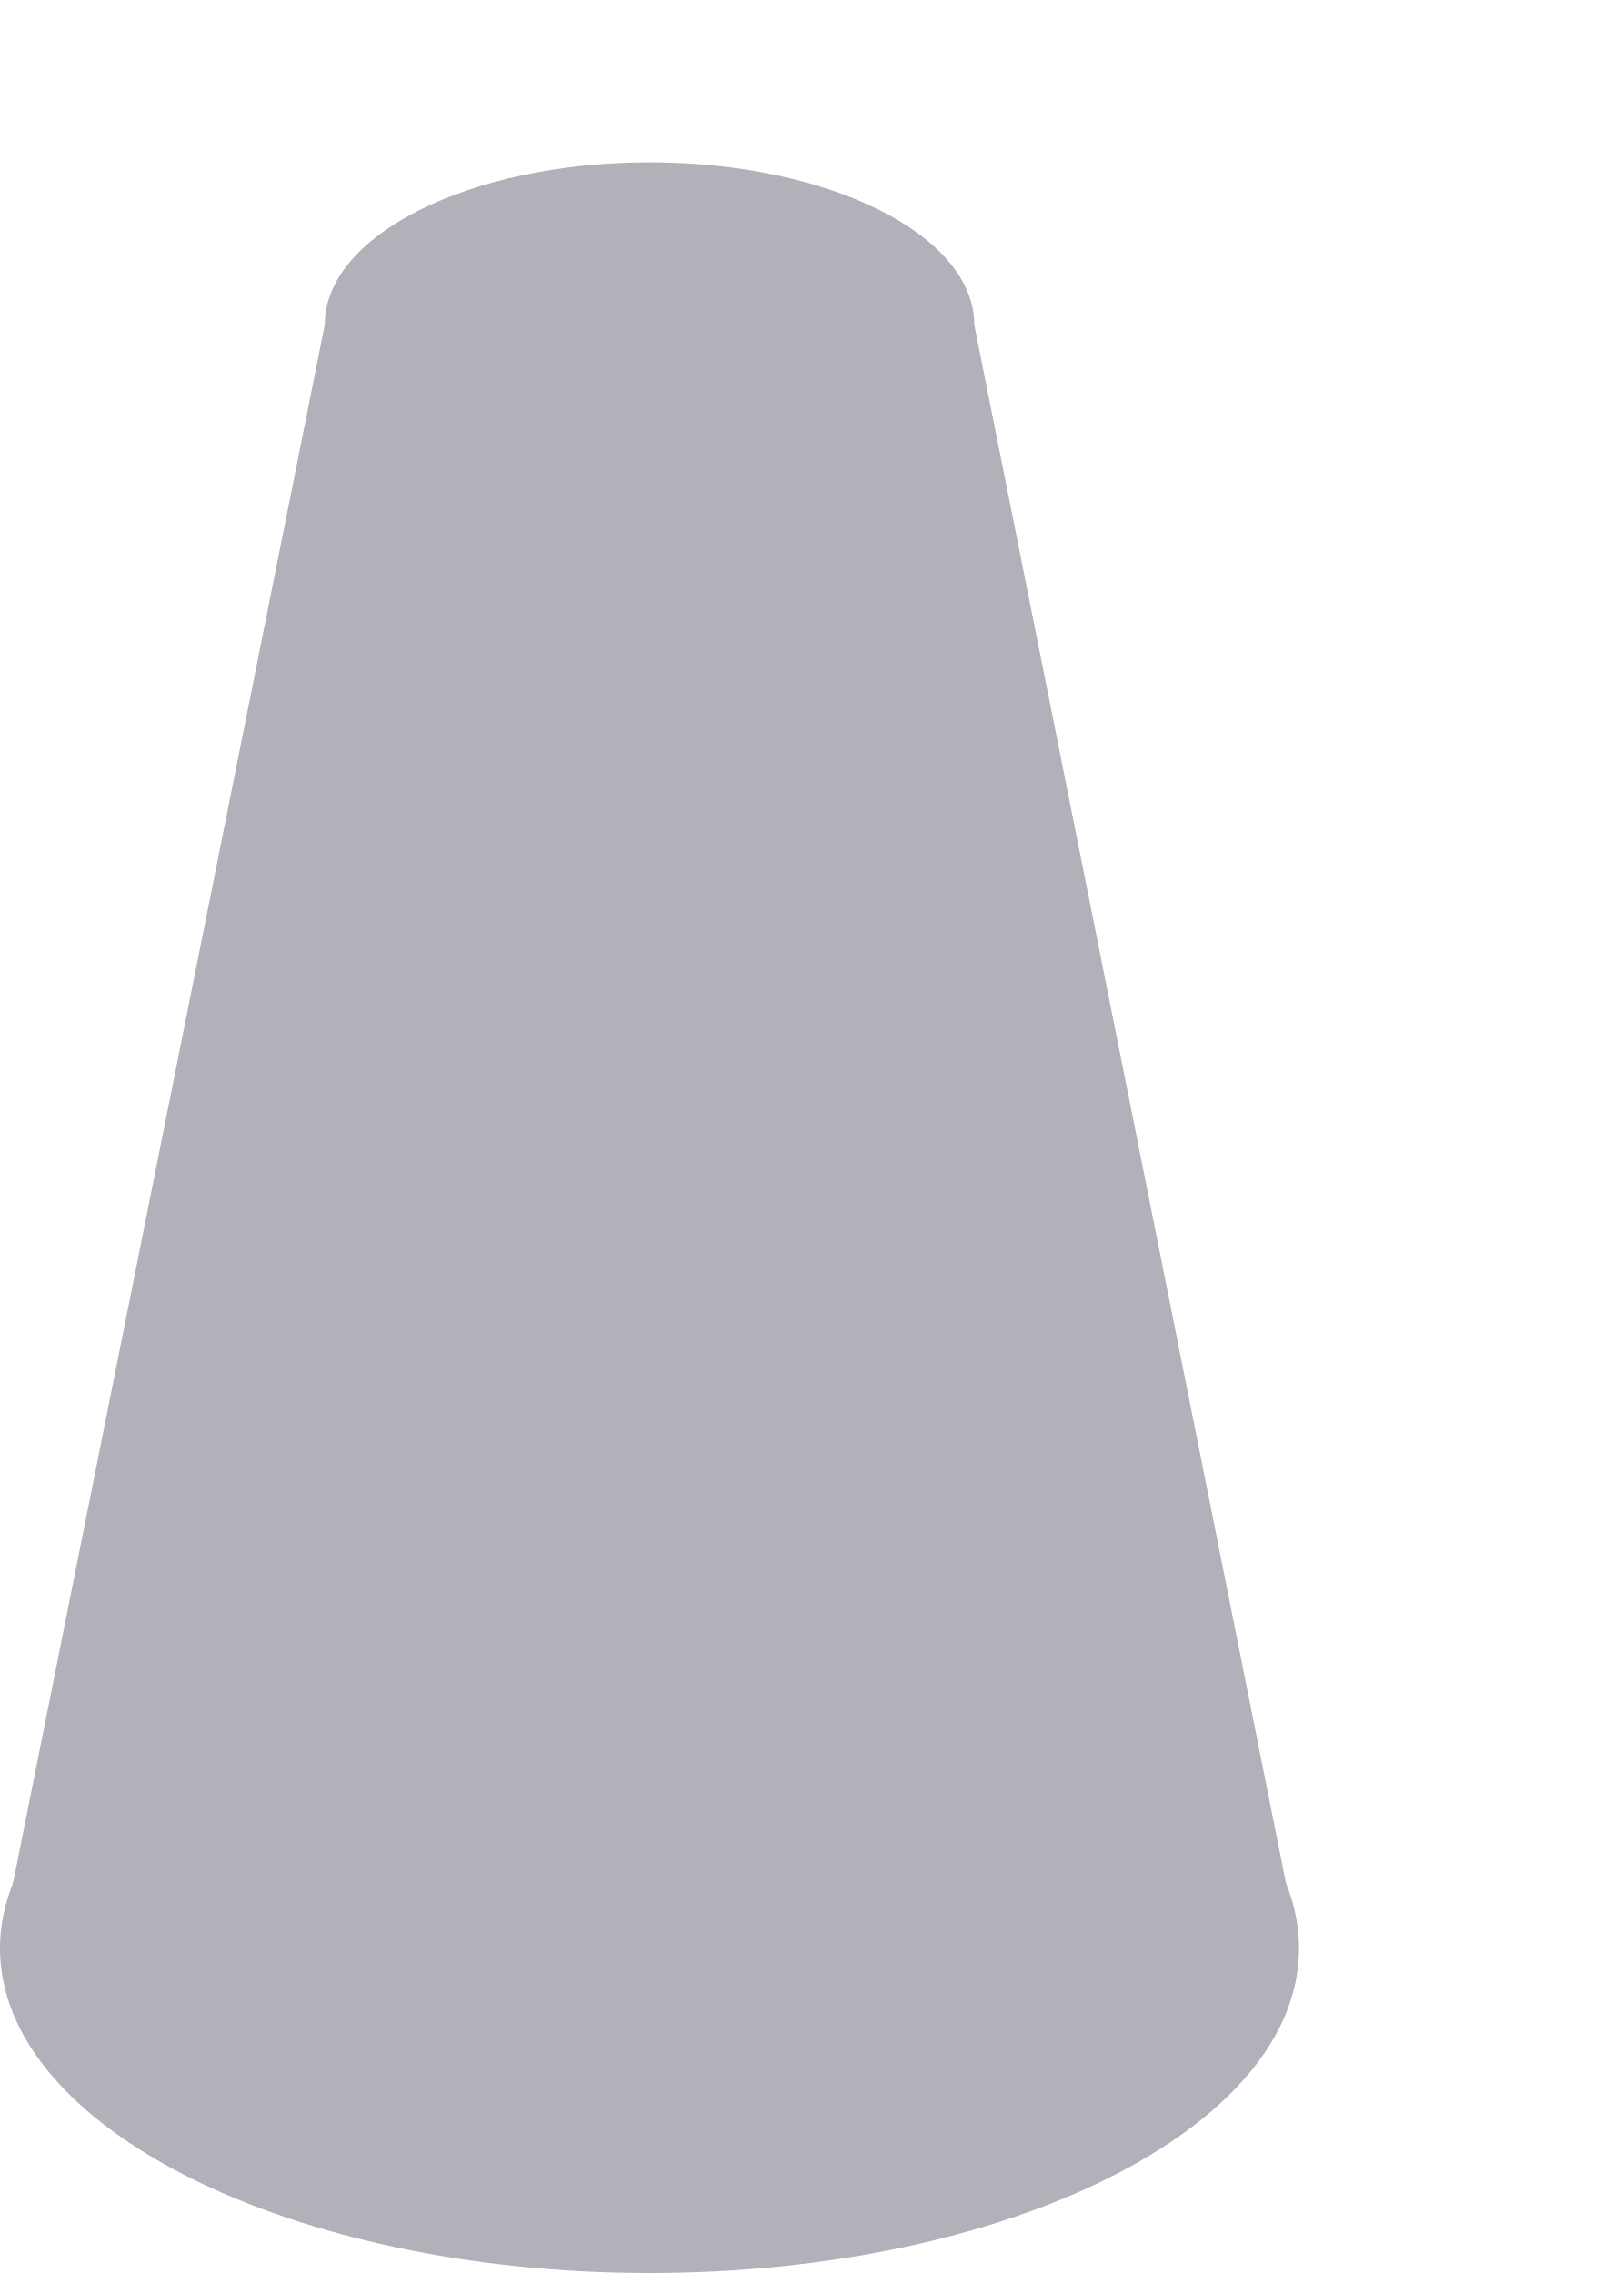
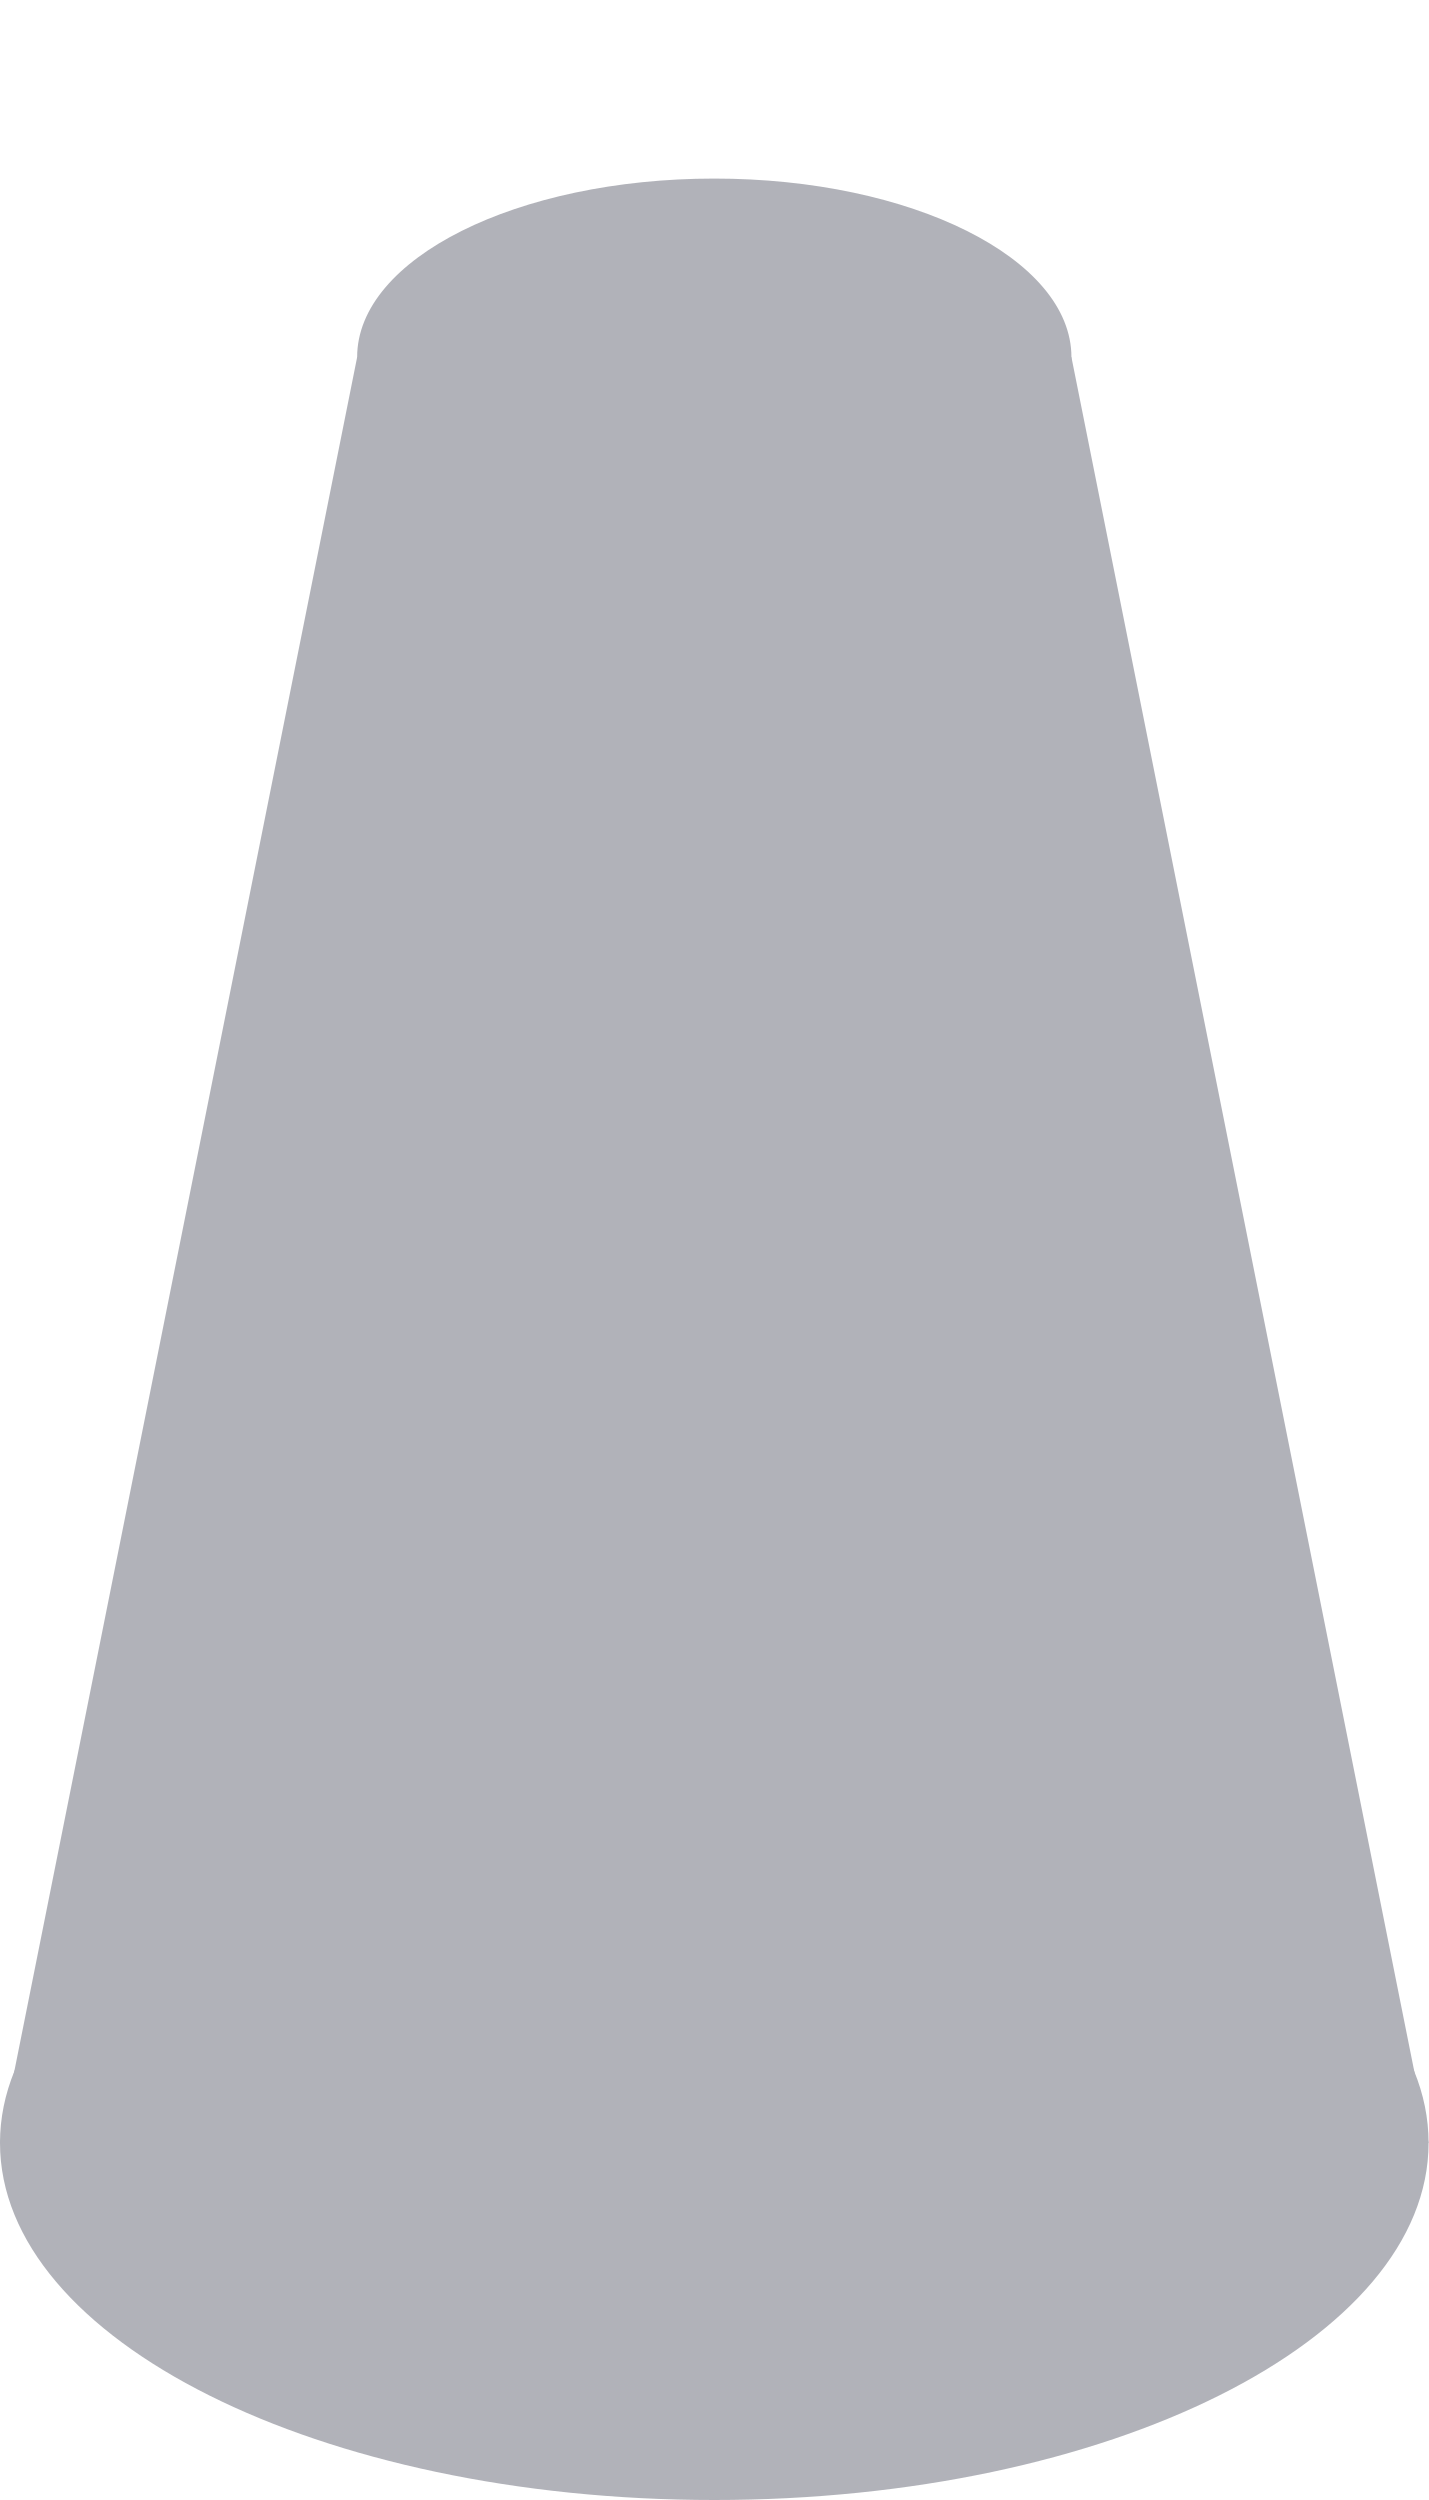
- <svg xmlns="http://www.w3.org/2000/svg" version="1.1" height="70" width="50" style="">
+ <svg xmlns="http://www.w3.org/2000/svg" version="1.1" height="70" width="40" style="">
  <ellipse class="top" cx="20" cy="10" rx="10" ry="5" style="fill:#B1B2B9" />
  <ellipse class="bottom" cx="20" cy="60" rx="20" ry="10" style="fill:#B1B2B9" />
  <polygon points="10,10 30,10 40,60 0,60" style="fill:#B1B2B9" />
</svg>
